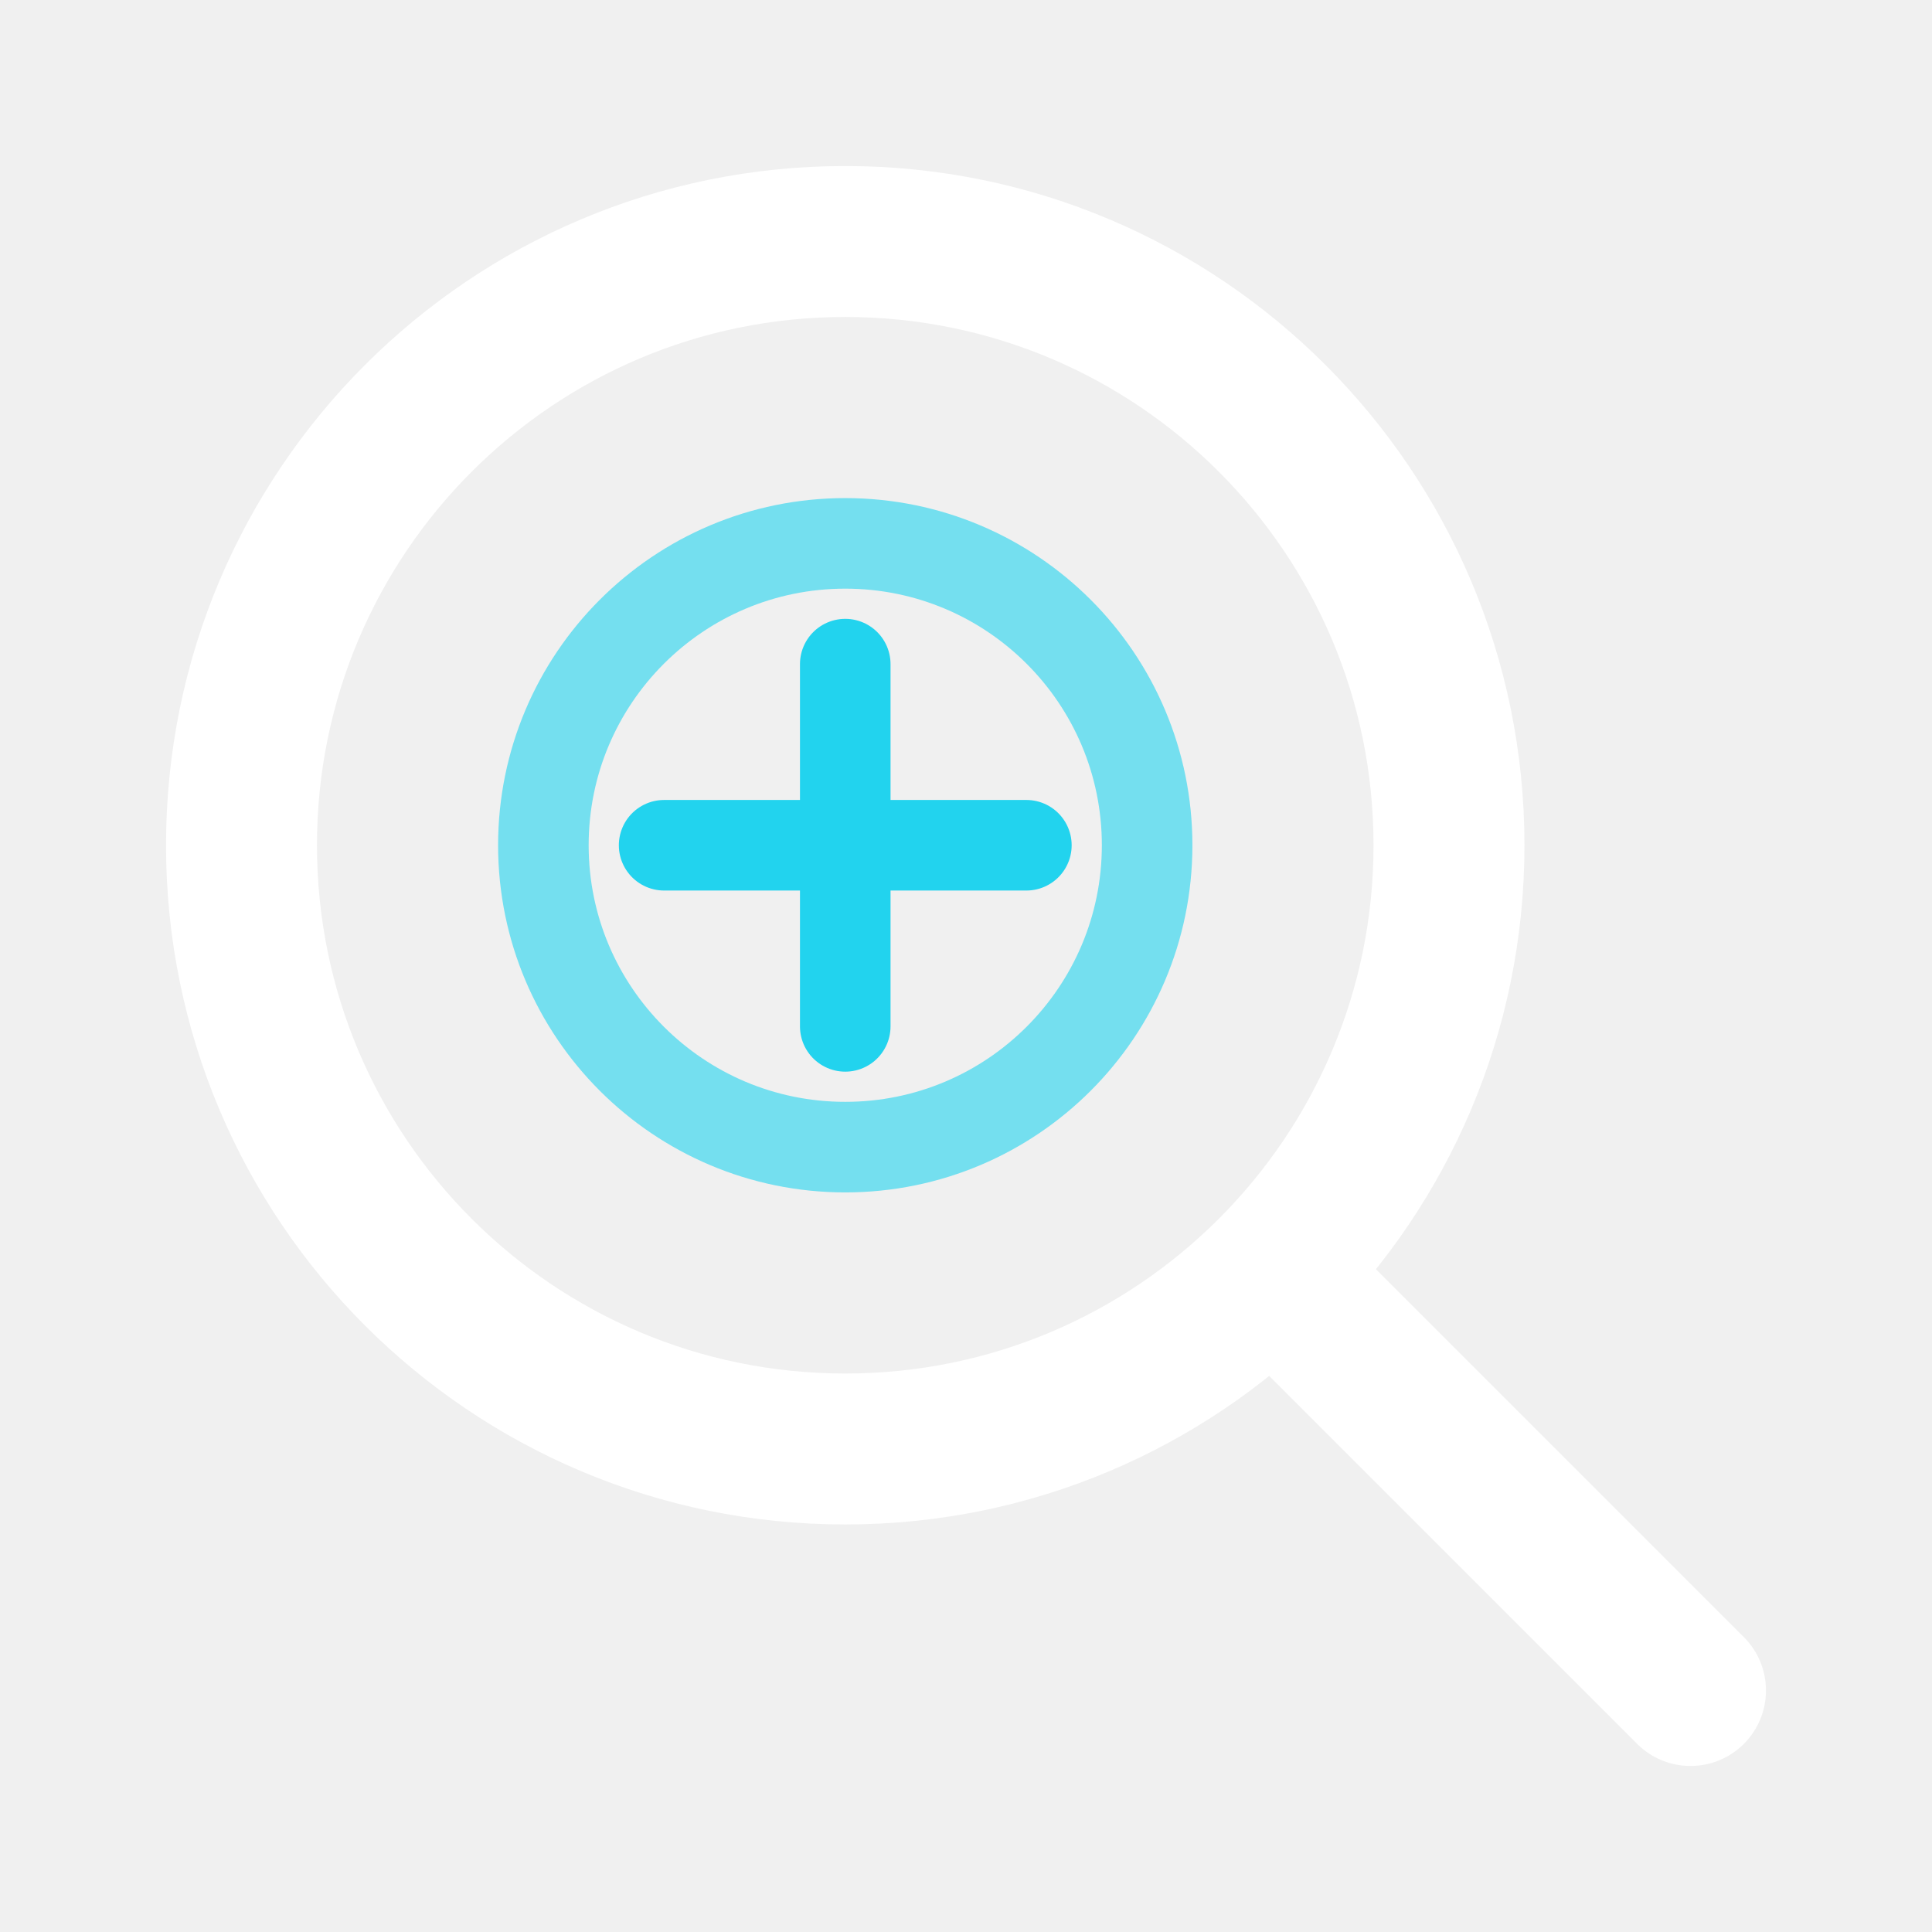
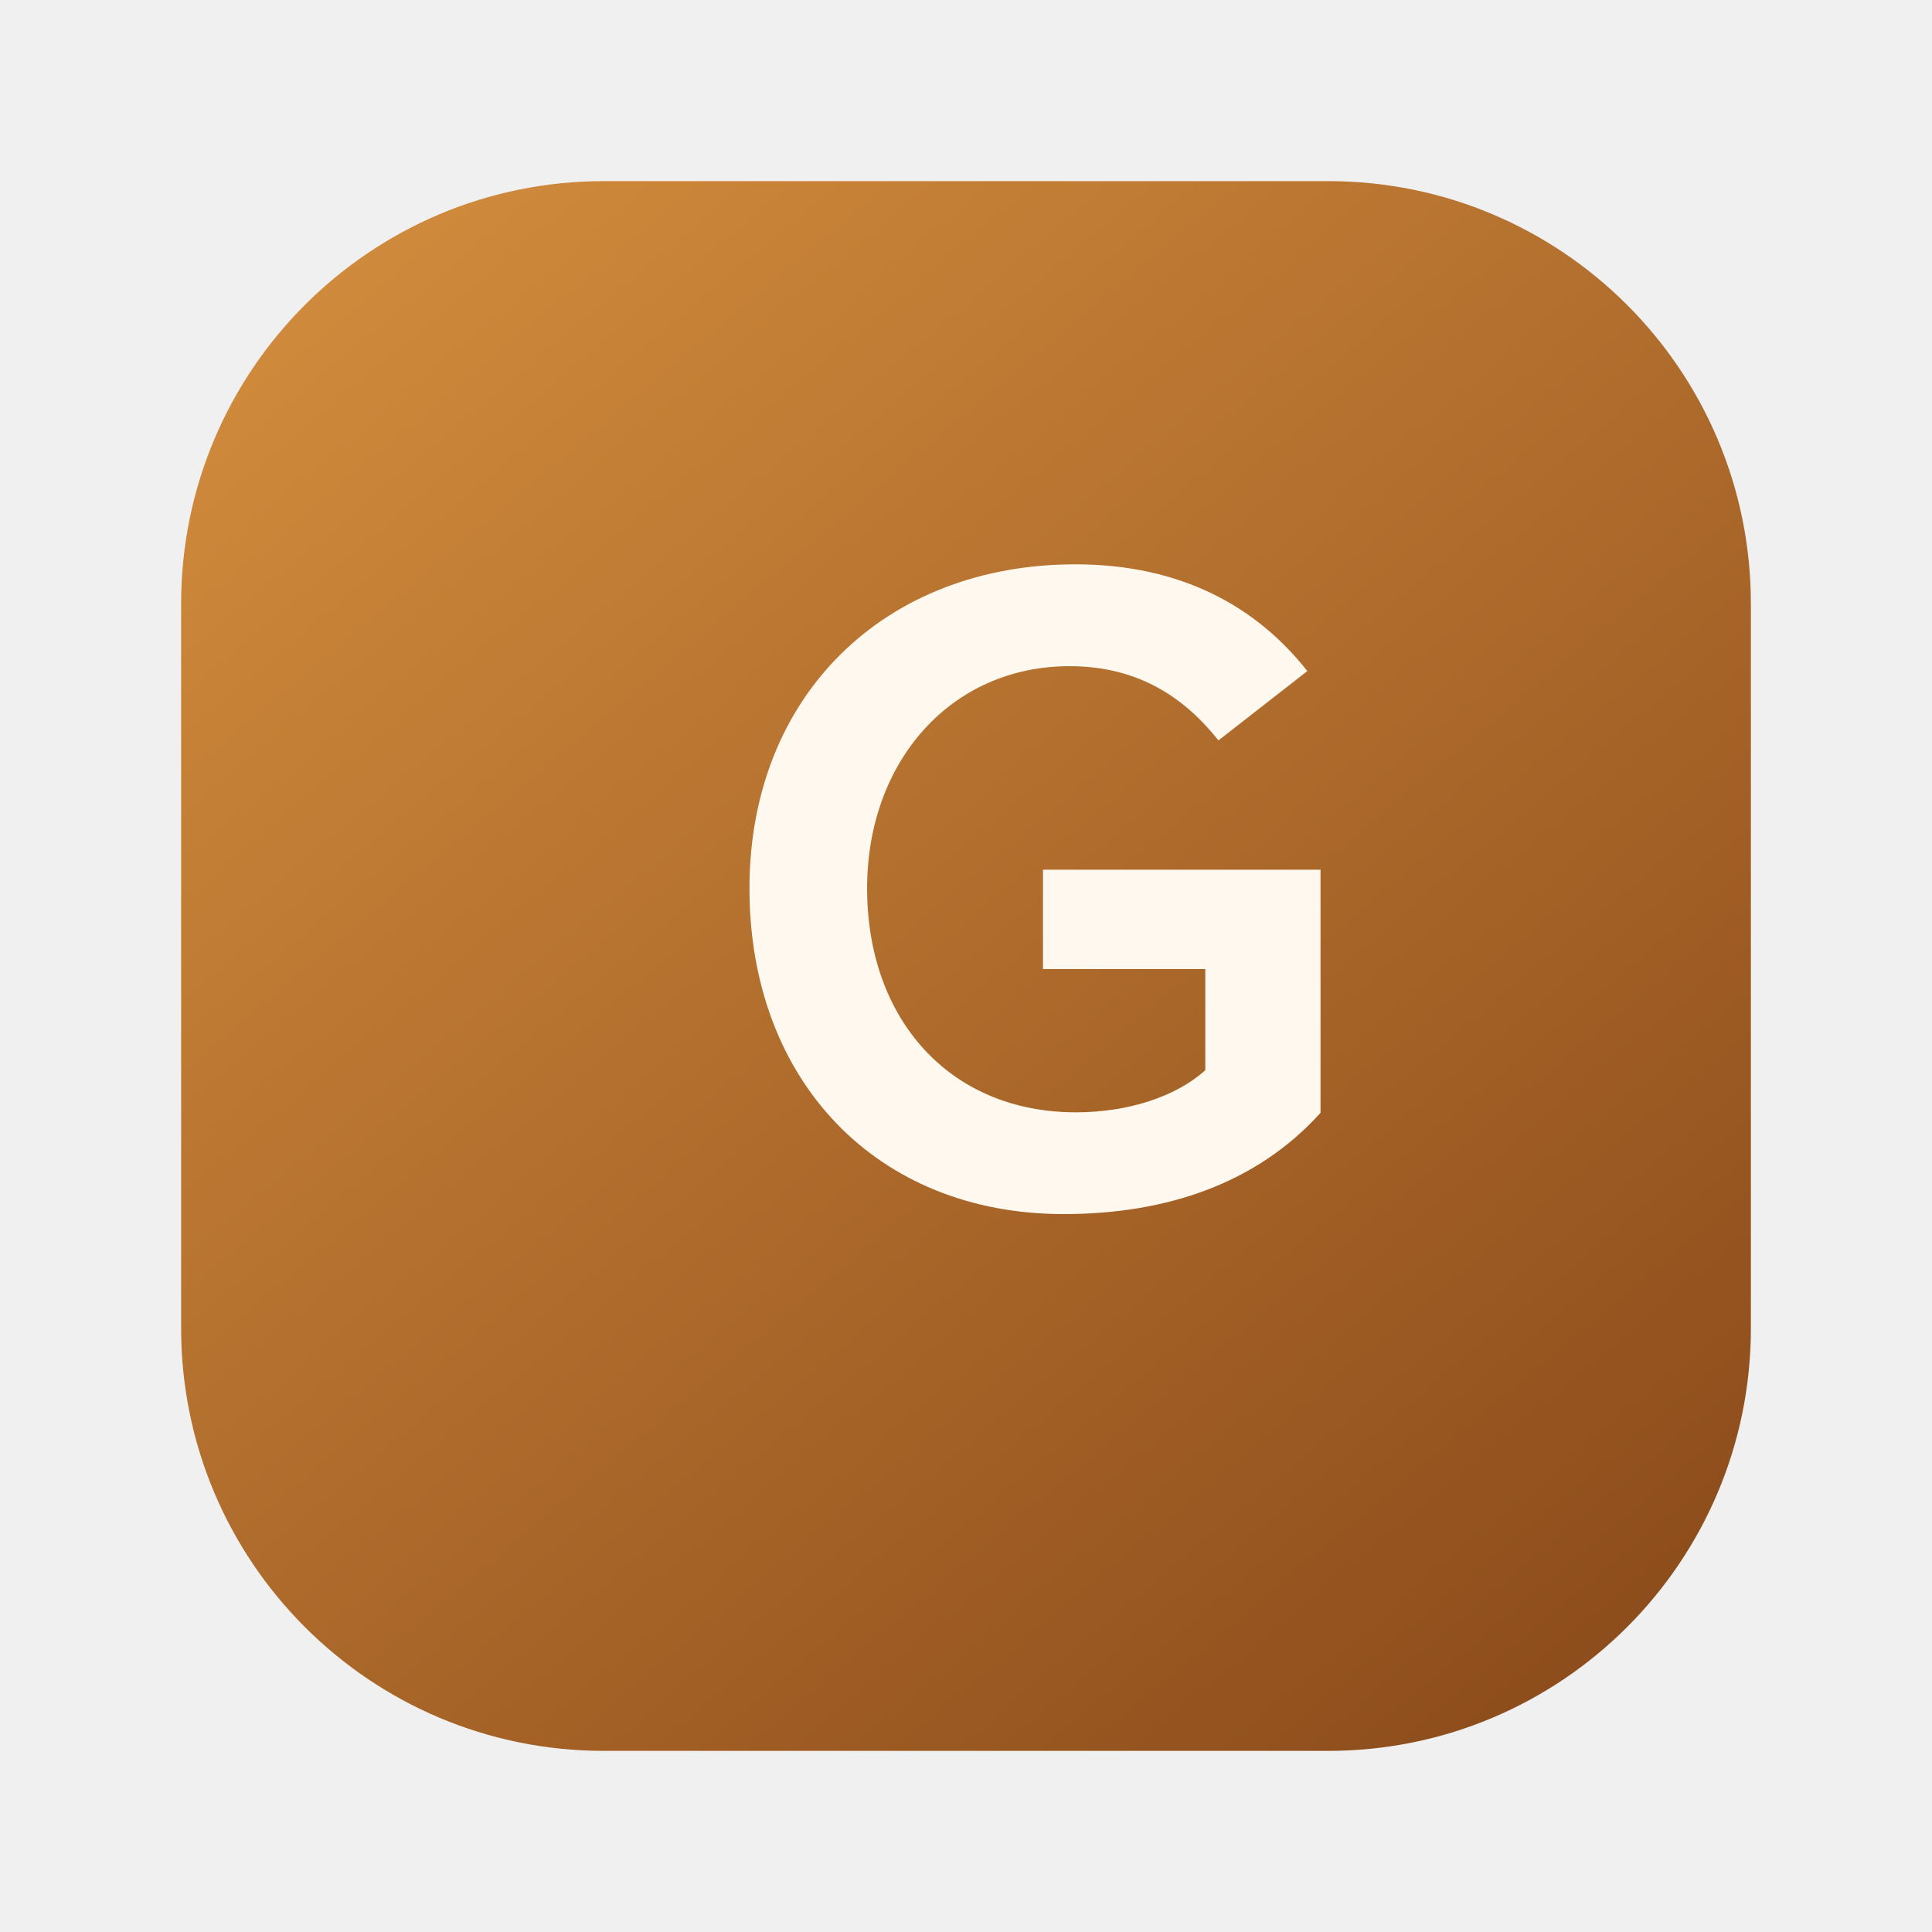
- <svg xmlns="http://www.w3.org/2000/svg" width="32" height="32" viewBox="0 0 32 32" fill="none">
-   <circle cx="14" cy="14" r="10" stroke="#ffffff" stroke-width="2.5" fill="none" />
-   <path d="M21.5 21.5L28 28" stroke="#ffffff" stroke-width="2.5" stroke-linecap="round" />
-   <circle cx="14" cy="14" r="5" stroke="#22d3ee" stroke-width="1.5" fill="none" opacity="0.6" />
-   <path d="M11 14h6M14 11v6" stroke="#22d3ee" stroke-width="1.5" stroke-linecap="round" />
+ <svg xmlns="http://www.w3.org/2000/svg" width="64" height="64" viewBox="0 0 64 64" fill="none">
+   <defs>
+     <linearGradient id="gno-logo-gradient" x1="12" y1="8" x2="54" y2="58" gradientUnits="userSpaceOnUse">
+       <stop stop-color="#d08a3c" />
+       <stop offset="1" stop-color="#8a4a1a" />
+     </linearGradient>
+   </defs>
+   <rect x="6" y="6" width="52" height="52" rx="14" fill="url(#gno-logo-gradient)" />
+   <path fill="#fff8ef" d="M35.619 18.694c3.546 0 6.03 1.43 7.688 3.536l-2.944 2.297c-1.11-1.396-2.63-2.459-4.934-2.459-3.93 0-6.705 3.158-6.705 7.361 0 4.316 2.719 7.418 6.919 7.418 1.71 0 3.305-.51 4.284-1.396V32.1h-5.377v-3.289h9.194v8.053c-2.126 2.354-5.126 3.354-8.51 3.354-6.198 0-10.407-4.422-10.407-10.789 0-6.39 4.483-10.735 10.792-10.735Z" />
</svg>
